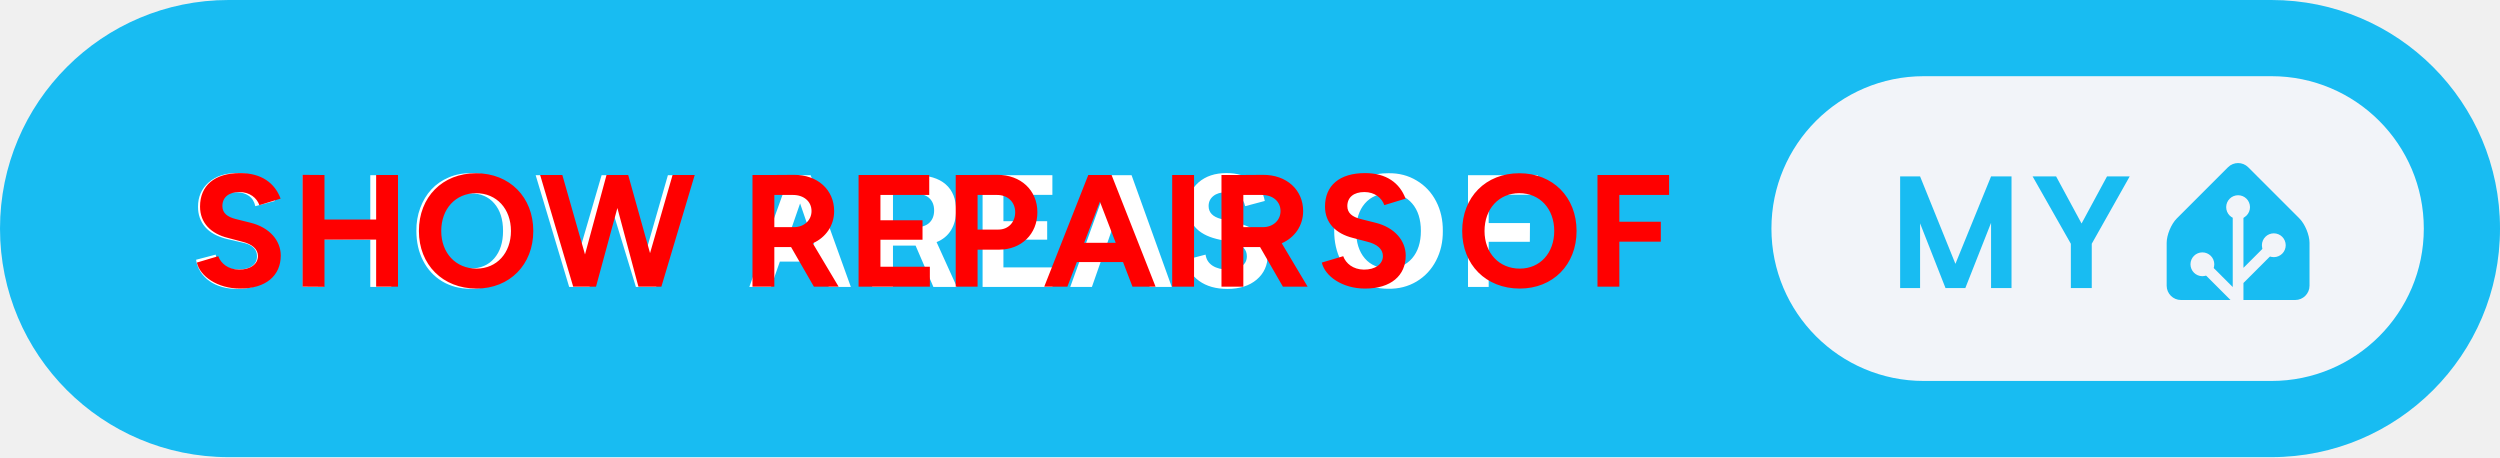
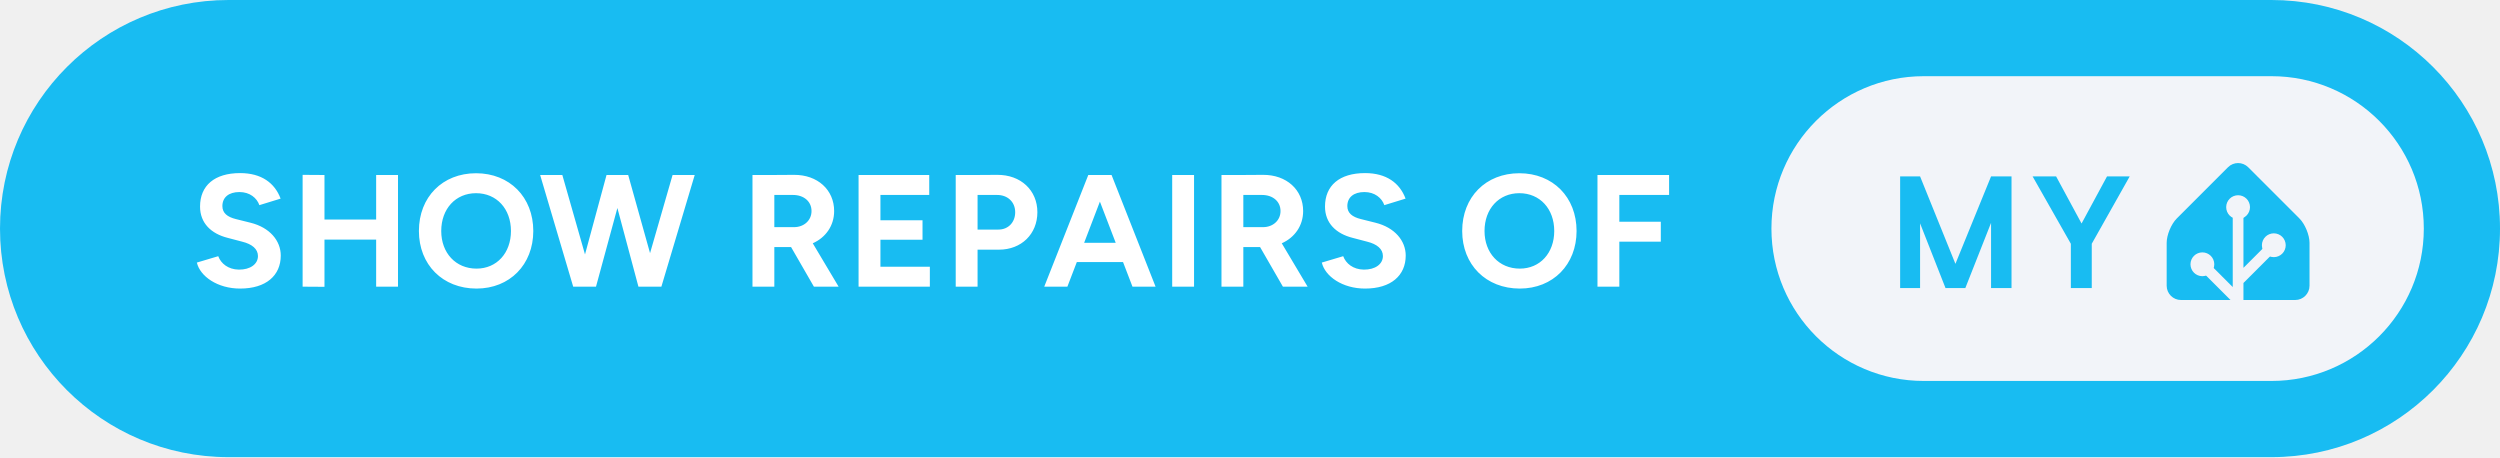
<svg xmlns="http://www.w3.org/2000/svg" width="262.5" height="48" aria-label="Show repairs of My Home Assistant" style="border-radius:24px" viewBox="0 0 525 96">
  <rect width="525" height="96" fill="#18BCF2" rx="48" />
-   <path fill="#fff" d="M49.706 36.344c2.177 0 3.98.531 5.406 1.593 1.428 1.053 2.303 2.474 2.625 4.266l-4.125 1.094c-.197-.948-.65-1.672-1.359-2.172-.698-.5-1.588-.75-2.672-.75-1.114 0-2 .266-2.656.797-.656.531-.984 1.229-.984 2.094 0 1.364.875 2.27 2.625 2.718l3.765.953c2.021.521 3.526 1.35 4.516 2.485 1 1.125 1.5 2.505 1.5 4.14 0 2.126-.771 3.844-2.313 5.157-1.541 1.302-3.593 1.953-6.156 1.953-2.396 0-4.37-.557-5.922-1.672-1.573-1.135-2.5-2.62-2.781-4.453l4.125-1.078c.135 1 .625 1.776 1.469 2.328.843.542 1.922.812 3.234.812 1.26 0 2.234-.244 2.922-.734.698-.49 1.047-1.177 1.047-2.063 0-1.374-.854-2.291-2.563-2.75l-3.812-.89c-2-.5-3.505-1.333-4.516-2.5-1-1.177-1.5-2.594-1.5-4.25 0-2.094.745-3.797 2.235-5.11 1.5-1.312 3.463-1.968 5.89-1.968Zm13.881.453h4.376v9.625l9.796.031v-9.656h4.422V60.25H77.76v-9.89l-9.796-.063v9.953h-4.375V36.797Zm35.241-.422c2.208-.031 4.188.484 5.938 1.547 1.76 1.052 3.119 2.505 4.078 4.36.958 1.853 1.427 3.926 1.406 6.218.021 2.292-.453 4.37-1.422 6.234-.958 1.855-2.318 3.313-4.078 4.375-1.76 1.052-3.745 1.563-5.953 1.532-2.219 0-4.193-.516-5.922-1.547-1.73-1.042-3.068-2.485-4.016-4.328-.948-1.844-1.421-3.933-1.421-6.266-.021-1.708.25-3.318.812-4.828.563-1.51 1.338-2.802 2.328-3.875 1-1.083 2.214-1.927 3.64-2.531 1.428-.615 2.964-.912 4.61-.891Zm.031 20c2.063 0 3.709-.708 4.938-2.125 1.229-1.427 1.844-3.344 1.844-5.75 0-2.427-.61-4.349-1.829-5.766-1.208-1.416-2.859-2.125-4.953-2.125-2.093 0-3.755.709-4.984 2.125-1.219 1.417-1.828 3.339-1.828 5.766s.61 4.349 1.828 5.766c1.219 1.406 2.88 2.109 4.984 2.109Zm46.069-19.578-7.125 23.453h-4.266l-4.796-15.688-4.954 15.688h-4.265l-7.031-23.453h4.796l4.407 15.906 4.64-15.906h4.844l4.5 15.969 4.578-15.97h4.672Zm27.325 18.14h-8.484l-1.86 5.313h-4.547l8.454-23.453h4.421l8.438 23.453h-4.641l-1.781-5.313Zm-1.281-3.64-2.953-8.578-2.969 8.578h5.922Zm29.975 8.953h-4.938l-3.734-8.672h-4.75v8.672h-4.375V36.797h9.047c2.802 0 4.932.635 6.39 1.906 1.459 1.26 2.188 3.089 2.188 5.484 0 1.626-.354 3.01-1.063 4.157-.697 1.135-1.708 1.968-3.031 2.5l4.266 9.406Zm-4.781-16.063c0-1.093-.339-1.953-1.016-2.578-.667-.625-1.651-.937-2.953-.937h-4.672v7.062h4.641c1.323 0 2.317-.312 2.984-.937.677-.636 1.016-1.505 1.016-2.61Zm24.865 11.97v4.093h-14.687V36.797H221v4.125h-10.281v5.531h9.187v3.875h-9.187v5.828h10.312Zm18.616-1.22h-8.485l-1.859 5.313h-4.547l8.453-23.453h4.422l8.438 23.453h-4.641l-1.781-5.313Zm-1.281-3.64-2.954-8.578-2.968 8.578h5.922Zm19.209-14.953c2.177 0 3.979.531 5.406 1.593 1.427 1.053 2.302 2.474 2.625 4.266l-4.125 1.094c-.198-.948-.651-1.672-1.359-2.172-.698-.5-1.589-.75-2.672-.75-1.115 0-2 .266-2.656.797-.657.531-.985 1.229-.985 2.094 0 1.364.875 2.27 2.625 2.718l3.766.953c2.021.521 3.526 1.35 4.516 2.485 1 1.125 1.5 2.505 1.5 4.14 0 2.126-.771 3.844-2.313 5.157-1.542 1.302-3.594 1.953-6.156 1.953-2.396 0-4.37-.557-5.922-1.672-1.573-1.135-2.5-2.62-2.781-4.453l4.125-1.078c.135 1 .625 1.776 1.468 2.328.844.542 1.922.812 3.235.812 1.26 0 2.234-.244 2.922-.734.698-.49 1.047-1.177 1.047-2.063 0-1.374-.855-2.291-2.563-2.75l-3.812-.89c-2-.5-3.506-1.333-4.516-2.5-1-1.177-1.5-2.594-1.5-4.25 0-2.094.745-3.797 2.234-5.11 1.5-1.312 3.464-1.968 5.891-1.968Zm33.997.031c2.208-.031 4.187.484 5.937 1.547 1.761 1.052 3.12 2.505 4.078 4.36.959 1.853 1.428 3.926 1.407 6.218.021 2.292-.453 4.37-1.422 6.234-.958 1.855-2.318 3.313-4.078 4.375-1.761 1.052-3.745 1.563-5.953 1.532-2.219 0-4.193-.516-5.922-1.547-1.729-1.042-3.068-2.485-4.016-4.328-.948-1.844-1.422-3.933-1.422-6.266-.021-1.708.25-3.318.813-4.828.562-1.51 1.338-2.802 2.328-3.875 1-1.083 2.213-1.927 3.64-2.531 1.428-.615 2.964-.912 4.61-.891Zm.031 20c2.063 0 3.708-.708 4.938-2.125 1.229-1.427 1.843-3.344 1.843-5.75 0-2.427-.609-4.349-1.828-5.766-1.208-1.416-2.859-2.125-4.953-2.125-2.094 0-3.755.709-4.984 2.125-1.219 1.417-1.828 3.339-1.828 5.766s.609 4.349 1.828 5.766c1.218 1.406 2.88 2.109 4.984 2.109Zm21.022-15.484v5.953h8.672l-.031 3.937h-8.641v9.469h-4.344V36.797h14.657l-.032 4.094h-10.281Z" />
-   <path fill="red" d="M50.42 60.6c5.46 0 8.54-2.75 8.54-6.93 0-3.12-2.31-5.9-6.36-6.9L49.51 46c-1.74-.44-2.81-1.24-2.81-2.72 0-1.84 1.34-2.95 3.58-2.95 2.18 0 3.66 1.24 4.19 2.75l4.46-1.37c-1.24-3.29-4.02-5.36-8.51-5.36-5.36 0-8.41 2.61-8.41 7.03 0 3.49 2.35 5.7 5.8 6.57l3.04.8c2.08.51 3.32 1.54 3.32 3.02 0 1.71-1.64 2.88-4.02 2.85-2.24-.04-3.75-1.28-4.32-2.82l-4.49 1.34c.67 2.88 4.32 5.46 9.08 5.46Zm13.13-.4 4.59.03v-9.91h10.85v9.88h4.59V36.75h-4.59v9.35H68.14v-9.35l-4.59-.03Zm36.52.4c6.96 0 11.92-5.02 11.92-12.09 0-7.1-4.96-12.13-12.02-12.13-7.04 0-12 4.99-12 12.13 0 7.07 4.99 12.09 12.1 12.09Zm0-4.19c-4.36 0-7.41-3.28-7.41-7.9 0-4.66 3.02-7.94 7.31-7.94 4.32 0 7.33 3.28 7.33 7.94 0 4.62-2.98 7.9-7.23 7.9Zm20.3 3.79h4.79l4.49-16.52 4.42 16.52h4.82l7-23.45h-4.65l-4.73 16.41-4.59-16.41h-4.55l-4.52 16.68-4.76-16.68h-4.66Zm37.65 0h4.59v-8.31h3.52l4.79 8.31h5.19l-5.43-9.11c2.72-1.21 4.49-3.69 4.49-6.77 0-4.45-3.48-7.64-8.44-7.6l-4.66.03h-4.05Zm8.51-19.26c2.28 0 3.89 1.37 3.89 3.38 0 1.98-1.61 3.38-3.66 3.38h-4.15v-6.76ZM180.3 60.2h14.97v-4.19h-10.38v-5.66h8.84v-4.09h-8.84v-5.32h10.25v-4.19H180.3Zm20.4 0h4.59v-7.77h4.49c4.72 0 8.07-3.29 8.07-7.87 0-4.59-3.48-7.88-8.44-7.84l-4.66.03h-4.05Zm8.61-19.26c2.28-.04 3.88 1.47 3.88 3.62 0 2.14-1.47 3.65-3.51 3.65h-4.39v-7.27Zm9.98 19.26h4.86l1.98-5.16h9.71l1.98 5.16h4.85l-9.24-23.45h-4.89Zm8.38-9.21 3.31-8.65 3.32 8.65Zm18.49 9.21h4.59V36.75h-4.59Zm10.35 0h4.59v-8.31h3.52l4.79 8.31h5.19l-5.43-9.11c2.72-1.21 4.49-3.69 4.49-6.77 0-4.45-3.48-7.64-8.44-7.6l-4.66.03h-4.05Zm8.51-19.26c2.28 0 3.89 1.37 3.89 3.38 0 1.98-1.61 3.38-3.66 3.38h-4.15v-6.76Zm21.64 19.66c5.46 0 8.54-2.75 8.54-6.93 0-3.12-2.31-5.9-6.36-6.9l-3.08-.77c-1.75-.44-2.82-1.24-2.82-2.72 0-1.84 1.34-2.95 3.59-2.95 2.17 0 3.65 1.24 4.18 2.75l4.46-1.37c-1.24-3.29-4.02-5.36-8.51-5.36-5.36 0-8.41 2.61-8.41 7.03 0 3.49 2.35 5.7 5.8 6.57l3.05.8c2.07.51 3.31 1.54 3.31 3.02 0 1.71-1.64 2.88-4.02 2.85-2.24-.04-3.75-1.28-4.32-2.82l-4.49 1.34c.67 2.88 4.32 5.46 9.08 5.46Zm32.5 0c6.96 0 11.92-5.02 11.92-12.09 0-7.1-4.96-12.13-12.02-12.13-7.04 0-12 4.99-12 12.13 0 7.07 4.99 12.09 12.1 12.09Zm0-4.19c-4.36 0-7.41-3.28-7.41-7.9 0-4.66 3.02-7.94 7.31-7.94 4.32 0 7.33 3.28 7.33 7.94 0 4.62-2.98 7.9-7.23 7.9Zm16.31 3.79h4.59v-9.45h8.71v-4.18h-8.71v-5.63h10.45v-4.19h-15.04Z" />
+   <path fill="#fff" d="M50.42 60.6c5.46 0 8.54-2.75 8.54-6.93 0-3.12-2.31-5.9-6.36-6.9L49.51 46c-1.74-.44-2.81-1.24-2.81-2.72 0-1.84 1.34-2.95 3.58-2.95 2.18 0 3.66 1.24 4.19 2.75l4.46-1.37c-1.24-3.29-4.02-5.36-8.51-5.36-5.36 0-8.41 2.61-8.41 7.03 0 3.49 2.35 5.7 5.8 6.57l3.04.8c2.08.51 3.32 1.54 3.32 3.02 0 1.71-1.64 2.88-4.02 2.85-2.24-.04-3.75-1.28-4.32-2.82l-4.49 1.34c.67 2.88 4.32 5.46 9.08 5.46Zm13.13-.4 4.59.03v-9.91h10.85v9.88h4.59V36.75h-4.59v9.35H68.14v-9.35l-4.59-.03Zm36.52.4c6.96 0 11.92-5.02 11.92-12.09 0-7.1-4.96-12.13-12.02-12.13-7.04 0-12 4.99-12 12.13 0 7.07 4.99 12.09 12.1 12.09Zm0-4.19c-4.36 0-7.41-3.28-7.41-7.9 0-4.66 3.02-7.94 7.31-7.94 4.32 0 7.33 3.28 7.33 7.94 0 4.62-2.98 7.9-7.23 7.9Zm20.3 3.79h4.79l4.49-16.52 4.42 16.52h4.82l7-23.45h-4.65l-4.73 16.41-4.59-16.41h-4.55l-4.52 16.68-4.76-16.68h-4.66Zm37.65 0h4.59v-8.31h3.52l4.79 8.31h5.19l-5.43-9.11c2.72-1.21 4.49-3.69 4.49-6.77 0-4.45-3.48-7.64-8.44-7.6l-4.66.03h-4.05Zm8.51-19.26c2.28 0 3.89 1.37 3.89 3.38 0 1.98-1.61 3.38-3.66 3.38h-4.15v-6.76ZM180.3 60.2h14.97v-4.19h-10.38v-5.66h8.84v-4.09h-8.84v-5.32h10.25v-4.19H180.3Zm20.4 0h4.59v-7.77h4.49c4.72 0 8.07-3.29 8.07-7.87 0-4.59-3.48-7.88-8.44-7.84l-4.66.03h-4.05Zm8.61-19.26c2.28-.04 3.88 1.47 3.88 3.62 0 2.14-1.47 3.65-3.51 3.65h-4.39v-7.27Zm9.98 19.26h4.86l1.98-5.16h9.71l1.98 5.16h4.85l-9.24-23.45h-4.89Zm8.38-9.21 3.31-8.65 3.32 8.65Zm18.49 9.21h4.59V36.75h-4.59Zm10.35 0h4.59v-8.31h3.52l4.79 8.31h5.19l-5.43-9.11c2.72-1.21 4.49-3.69 4.49-6.77 0-4.45-3.48-7.64-8.44-7.6l-4.66.03h-4.05Zm8.51-19.26c2.28 0 3.89 1.37 3.89 3.38 0 1.98-1.61 3.38-3.66 3.38h-4.15v-6.76Zm21.64 19.66c5.46 0 8.54-2.75 8.54-6.93 0-3.12-2.31-5.9-6.36-6.9l-3.08-.77c-1.75-.44-2.82-1.24-2.82-2.72 0-1.84 1.34-2.95 3.59-2.95 2.17 0 3.65 1.24 4.18 2.75l4.46-1.37c-1.24-3.29-4.02-5.36-8.51-5.36-5.36 0-8.41 2.61-8.41 7.03 0 3.49 2.35 5.7 5.8 6.57l3.05.8c2.07.51 3.31 1.54 3.31 3.02 0 1.71-1.64 2.88-4.02 2.85-2.24-.04-3.75-1.28-4.32-2.82l-4.49 1.34c.67 2.88 4.32 5.46 9.08 5.46Zm32.5 0c6.96 0 11.92-5.02 11.92-12.09 0-7.1-4.96-12.13-12.02-12.13-7.04 0-12 4.99-12 12.13 0 7.07 4.99 12.09 12.1 12.09Zm0-4.19c-4.36 0-7.41-3.28-7.41-7.9 0-4.66 3.02-7.94 7.31-7.94 4.32 0 7.33 3.28 7.33 7.94 0 4.62-2.98 7.9-7.23 7.9Zm16.31 3.79h4.59v-9.45h8.71v-4.18h-8.71v-5.63h10.45v-4.19h-15.04Z" />
  <g style="transform:translate(28px,0)">
    <rect width="137" height="64" x="344" y="16" fill="#F2F4F9" rx="32" />
    <path fill="#18BCF2" d="M394.419 37.047V60.5h-4.297V46.797L384.716 60.5h-4.157l-5.343-13.594V60.5h-4.188V37.047h4.188l7.422 18.36 7.484-18.36h4.297Zm9.365 0 5.344 9.89 5.344-9.89h4.766l-7.969 14.14V60.5h-4.391v-9.313l-8.031-14.14h4.937ZM457 60c0 1.65-1.35 3-3 3h-24c-1.65 0-3-1.35-3-3v-9c0-1.65.95-3.95 2.12-5.12l10.76-10.76a3 3 0 0 1 4.24 0l10.76 10.76c1.17 1.17 2.12 3.47 2.12 5.12v9Z" />
    <path fill="#F2F4F9" stroke="#F2F4F9" d="M442 45.5a2 2 0 1 0 0-4 2 2 0 0 0 0 4Z" />
    <path fill="#F2F4F9" stroke="#F2F4F9" stroke-miterlimit="10" d="M449.5 53.5a2 2 0 1 0 0-4 2 2 0 0 0 0 4ZM434.5 57.5a2 2 0 1 0 0-4 2 2 0 0 0 0 4Z" />
    <path fill="none" stroke="#F2F4F9" stroke-miterlimit="10" stroke-width="2.25" d="M442 43.48V63l-7.5-7.5M449.5 51.46l-7.41 7.41" />
  </g>
</svg>
